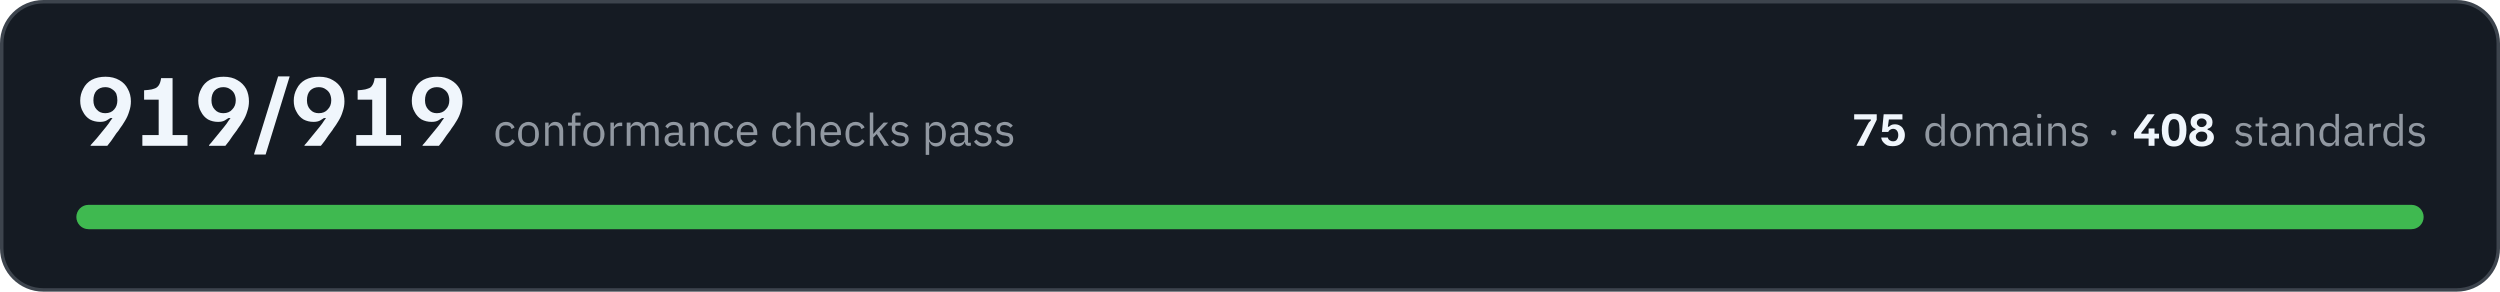
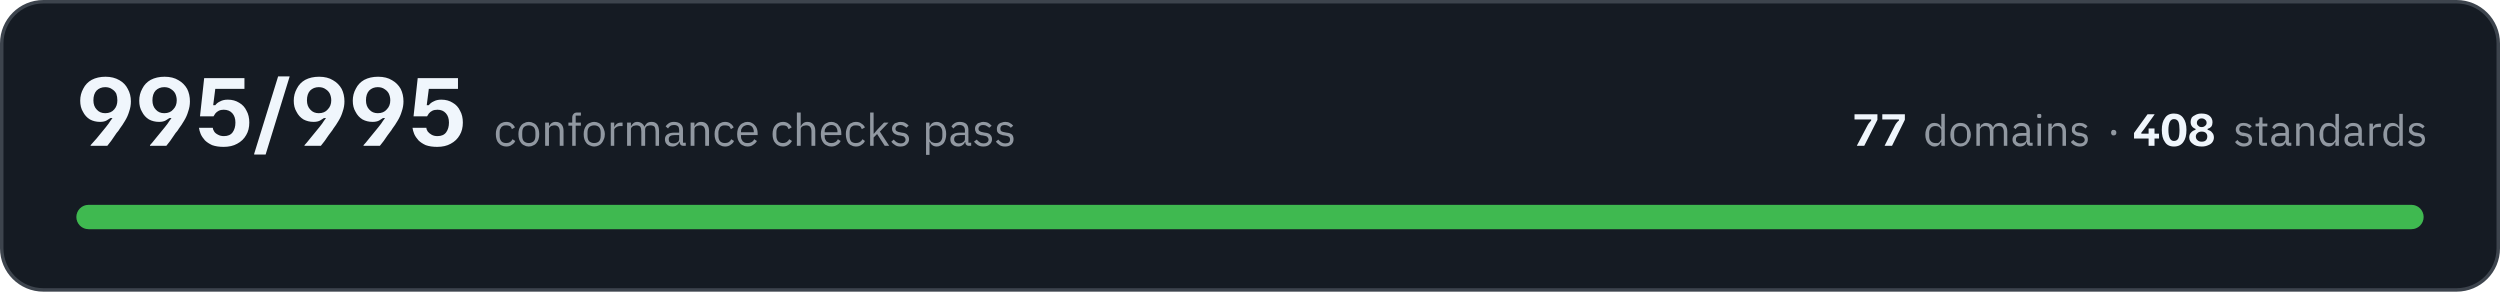
- <svg xmlns="http://www.w3.org/2000/svg" width="720" height="84" viewBox="0 0 7200 840" role="img" aria-label="All 919 conformance checks pass, across 75 domains and 408 standards">
+ <svg xmlns="http://www.w3.org/2000/svg" width="720" height="84" viewBox="0 0 7200 840" role="img" aria-label="All 995 conformance checks pass, across 77 domains and 408 standards">
  <rect x="5" y="5" width="7190" height="830" rx="120" fill="#151b23" stroke="#3d444d" stroke-width="10" />
-   <path fill="#f0f6fc" d="M261 420L261 418Q266 413 278 399Q290 385 305 366Q314 355 318 348Q323 341 324 340L318 340Q314 343 307 347Q300 351 288 351Q272 351 259 344Q246 336 239 322Q231 309 231 290Q231 271 240 255Q248 239 264 230Q281 221 304 221Q327 221 344 231Q360 240 368 256Q377 272 377 292Q377 307 372 321Q368 335 360 348Q353 360 344 372Q344 373 340 378Q336 382 331 390Q326 398 320 406Q314 413 309 420L261 420ZM303 326Q320 326 329 315Q338 305 338 289Q338 279 335 270Q331 262 323 257Q315 251 303 251Q288 251 278 261Q269 271 269 289Q269 306 279 316Q288 326 303 326ZM410 420L410 389L457 389L457 287L415 287L415 260L427 259Q438 258 445 255Q452 253 457 246Q462 239 464 225L497 225L497 389L540 389L540 420L410 420ZM602 420L602 418Q607 413 618 399Q630 385 645 366Q654 355 658 348Q663 341 664 340L658 340Q654 343 647 347Q640 351 628 351Q612 351 599 344Q586 336 579 322Q571 309 571 290Q571 271 580 255Q588 239 604 230Q621 221 644 221Q668 221 684 231Q700 240 709 256Q717 272 717 292Q717 307 712 321Q708 335 700 348Q693 360 684 372Q684 373 680 378Q677 382 671 390Q666 398 660 406Q654 413 649 420L602 420ZM643 326Q660 326 669 315Q679 305 679 289Q679 279 675 270Q671 262 663 257Q655 251 643 251Q628 251 618 261Q609 271 609 289Q609 306 619 316Q628 326 643 326ZM732 445L732 443L801 220L834 220L834 221L765 445L732 445ZM877 420L877 418Q882 413 893 399Q905 385 920 366Q929 355 933 348Q938 341 939 340L933 340Q929 343 922 347Q915 351 903 351Q887 351 874 344Q861 336 854 322Q846 309 846 290Q846 271 855 255Q863 239 879 230Q896 221 919 221Q943 221 959 231Q975 240 984 256Q992 272 992 292Q992 307 987 321Q983 335 975 348Q968 360 959 372Q959 373 955 378Q952 382 946 390Q941 398 935 406Q929 413 924 420L877 420ZM918 326Q935 326 944 315Q954 305 954 289Q954 279 950 270Q946 262 938 257Q930 251 918 251Q903 251 893 261Q884 271 884 289Q884 306 894 316Q903 326 918 326ZM1026 420L1026 389L1072 389L1072 287L1030 287L1030 260L1042 259Q1053 258 1060 255Q1068 253 1072 246Q1077 239 1079 225L1112 225L1112 389L1155 389L1155 420L1026 420ZM1217 420L1217 418Q1222 413 1233 399Q1245 385 1260 366Q1269 355 1273 348Q1278 341 1279 340L1273 340Q1269 343 1262 347Q1255 351 1243 351Q1227 351 1214 344Q1201 336 1194 322Q1186 309 1186 290Q1186 271 1195 255Q1203 239 1219 230Q1236 221 1259 221Q1283 221 1299 231Q1315 240 1324 256Q1332 272 1332 292Q1332 307 1327 321Q1323 335 1315 348Q1308 360 1299 372Q1299 373 1295 378Q1292 382 1286 390Q1281 398 1275 406Q1269 413 1264 420L1217 420ZM1258 326Q1275 326 1284 315Q1294 305 1294 289Q1294 279 1290 270Q1286 262 1278 257Q1270 251 1258 251Q1243 251 1233 261Q1224 271 1224 289Q1224 306 1234 316Q1243 326 1258 326Z" />
-   <path fill="#9198a1" d="M1457 422Q1450 422 1444 419Q1439 417 1435 412Q1431 408 1429 401Q1427 395 1427 386Q1427 378 1429 372Q1431 365 1435 361Q1439 356 1444 354Q1450 351 1457 351Q1467 351 1473 356Q1479 360 1482 367L1473 372Q1472 366 1467 363Q1463 361 1457 361Q1452 361 1449 362Q1445 364 1443 366Q1441 369 1439 373Q1438 376 1438 381L1438 392Q1438 401 1443 407Q1448 412 1457 412Q1470 412 1475 401L1483 406Q1480 413 1473 417Q1467 422 1457 422ZM1522 422Q1515 422 1510 419Q1504 417 1500 412Q1496 407 1494 401Q1492 395 1492 386Q1492 379 1494 372Q1496 366 1500 361Q1504 356 1510 354Q1515 351 1522 351Q1529 351 1534 354Q1540 356 1544 361Q1548 366 1550 372Q1552 379 1552 386Q1552 395 1550 401Q1548 407 1544 412Q1540 417 1534 419Q1529 422 1522 422ZM1522 412Q1531 412 1536 407Q1541 402 1541 391L1541 382Q1541 371 1536 366Q1531 361 1522 361Q1514 361 1508 366Q1503 371 1503 382L1503 391Q1503 402 1508 407Q1514 412 1522 412ZM1570 420L1570 353L1580 353L1580 364L1580 364Q1583 358 1587 355Q1592 351 1599 351Q1610 351 1616 358Q1622 365 1622 377L1622 420L1611 420L1611 379Q1611 361 1596 361Q1593 361 1590 362Q1587 362 1585 364Q1583 365 1581 368Q1580 370 1580 373L1580 420L1570 420ZM1647 362L1636 362L1636 353L1647 353L1647 339Q1647 332 1651 328Q1654 324 1662 324L1672 324L1672 333L1657 333L1657 353L1672 353L1672 362L1657 362L1657 420L1647 420L1647 362ZM1710 422Q1704 422 1698 419Q1692 417 1688 412Q1684 407 1682 401Q1680 395 1680 386Q1680 379 1682 372Q1684 366 1688 361Q1692 356 1698 354Q1704 351 1710 351Q1717 351 1723 354Q1728 356 1732 361Q1736 366 1738 372Q1741 379 1741 386Q1741 395 1738 401Q1736 407 1732 412Q1728 417 1723 419Q1717 422 1710 422ZM1710 412Q1719 412 1724 407Q1729 402 1729 391L1729 382Q1729 371 1724 366Q1719 361 1710 361Q1702 361 1697 366Q1691 371 1691 382L1691 391Q1691 402 1697 407Q1702 412 1710 412ZM1758 420L1758 353L1768 353L1768 365L1769 365Q1771 360 1775 357Q1780 353 1788 353L1792 353L1792 363L1786 363Q1778 363 1773 367Q1768 370 1768 374L1768 420L1758 420ZM1805 420L1805 353L1816 353L1816 364L1816 364Q1818 361 1819 359Q1821 357 1823 355Q1825 353 1828 352Q1831 351 1834 351Q1841 351 1847 355Q1852 358 1855 365L1855 365Q1857 360 1862 355Q1867 351 1876 351Q1886 351 1892 358Q1897 365 1897 377L1897 420L1887 420L1887 379Q1887 370 1884 365Q1880 361 1872 361Q1869 361 1866 362Q1864 362 1861 364Q1859 365 1858 368Q1857 370 1857 373L1857 420L1846 420L1846 379Q1846 370 1843 365Q1839 361 1832 361Q1829 361 1826 362Q1823 362 1821 364Q1819 365 1817 368Q1816 370 1816 373L1816 420L1805 420ZM1968 420Q1962 420 1959 417Q1957 414 1956 409L1955 409Q1953 415 1948 418Q1943 422 1936 422Q1925 422 1920 416Q1914 411 1914 401Q1914 392 1921 387Q1928 382 1942 382L1955 382L1955 375Q1955 368 1952 364Q1948 360 1940 360Q1934 360 1929 363Q1925 366 1923 370L1916 364Q1919 359 1925 355Q1931 351 1940 351Q1952 351 1959 357Q1966 363 1966 374L1966 411L1974 411L1974 420L1968 420ZM1938 413Q1942 413 1945 412Q1948 411 1951 409Q1953 408 1954 405Q1955 403 1955 400L1955 389L1942 389Q1933 389 1929 392Q1925 395 1925 400L1925 402Q1925 407 1928 410Q1932 413 1938 413ZM1988 420L1988 353L1999 353L1999 364L1999 364Q2002 358 2006 355Q2011 351 2018 351Q2029 351 2035 358Q2041 365 2041 377L2041 420L2030 420L2030 379Q2030 361 2015 361Q2012 361 2009 362Q2006 362 2004 364Q2001 365 2000 368Q1999 370 1999 373L1999 420L1988 420ZM2087 422Q2080 422 2075 419Q2069 417 2065 412Q2061 408 2059 401Q2057 395 2057 386Q2057 378 2059 372Q2061 365 2065 361Q2069 356 2075 354Q2080 351 2087 351Q2097 351 2103 356Q2109 360 2112 367L2104 372Q2102 366 2098 363Q2093 361 2087 361Q2082 361 2079 362Q2075 364 2073 366Q2071 369 2070 373Q2068 376 2068 381L2068 392Q2068 401 2073 407Q2078 412 2087 412Q2100 412 2105 401L2113 406Q2110 413 2103 417Q2097 422 2087 422ZM2152 422Q2145 422 2140 419Q2134 417 2130 412Q2126 407 2124 401Q2122 395 2122 386Q2122 379 2124 372Q2126 366 2130 361Q2134 356 2140 354Q2145 351 2152 351Q2159 351 2164 354Q2169 356 2173 361Q2177 365 2179 371Q2181 377 2181 384L2181 389L2133 389L2133 392Q2133 396 2134 400Q2136 404 2138 407Q2141 409 2144 411Q2148 412 2153 412Q2159 412 2164 409Q2169 406 2171 401L2179 406Q2175 413 2168 417Q2162 422 2152 422ZM2152 360Q2148 360 2144 362Q2141 363 2138 366Q2136 369 2134 372Q2133 376 2133 380L2133 381L2170 381L2170 380Q2170 371 2165 365Q2160 360 2152 360ZM2254 422Q2247 422 2241 419Q2236 417 2232 412Q2228 408 2226 401Q2224 395 2224 386Q2224 378 2226 372Q2228 365 2232 361Q2236 356 2241 354Q2247 351 2254 351Q2264 351 2270 356Q2276 360 2279 367L2270 372Q2268 366 2264 363Q2260 361 2254 361Q2249 361 2246 362Q2242 364 2240 366Q2237 369 2236 373Q2235 376 2235 381L2235 392Q2235 401 2240 407Q2245 412 2254 412Q2266 412 2272 401L2280 406Q2276 413 2270 417Q2263 422 2254 422ZM2294 324L2305 324L2305 364L2305 364Q2308 358 2312 355Q2317 351 2324 351Q2335 351 2341 358Q2347 365 2347 377L2347 420L2336 420L2336 379Q2336 361 2321 361Q2318 361 2315 362Q2312 362 2310 364Q2307 365 2306 368Q2305 370 2305 373L2305 420L2294 420L2294 324ZM2393 422Q2386 422 2381 419Q2375 417 2371 412Q2367 407 2365 401Q2363 395 2363 386Q2363 379 2365 372Q2367 366 2371 361Q2375 356 2381 354Q2386 351 2393 351Q2400 351 2405 354Q2411 356 2414 361Q2418 365 2420 371Q2422 377 2422 384L2422 389L2374 389L2374 392Q2374 396 2375 400Q2377 404 2379 407Q2382 409 2386 411Q2389 412 2394 412Q2400 412 2405 409Q2410 406 2412 401L2420 406Q2417 413 2410 417Q2403 422 2393 422ZM2393 360Q2389 360 2386 362Q2382 363 2379 366Q2377 369 2375 372Q2374 376 2374 380L2374 381L2411 381L2411 380Q2411 371 2406 365Q2401 360 2393 360ZM2464 422Q2457 422 2452 419Q2446 417 2442 412Q2439 408 2437 401Q2435 395 2435 386Q2435 378 2437 372Q2439 365 2442 361Q2446 356 2452 354Q2457 351 2464 351Q2474 351 2480 356Q2487 360 2490 367L2481 372Q2479 366 2475 363Q2471 361 2464 361Q2460 361 2456 362Q2453 364 2450 366Q2448 369 2447 373Q2446 376 2446 381L2446 392Q2446 401 2450 407Q2455 412 2464 412Q2477 412 2483 401L2490 406Q2487 413 2480 417Q2474 422 2464 422ZM2505 324L2515 324L2515 385L2516 385L2526 373L2545 353L2558 353L2533 379L2560 420L2547 420L2525 386L2515 396L2515 420L2505 420L2505 324ZM2592 422Q2583 422 2577 418Q2570 414 2566 408L2573 402Q2577 407 2582 410Q2587 413 2593 413Q2600 413 2603 410Q2607 407 2607 402Q2607 398 2605 395Q2602 392 2595 391L2590 390Q2585 390 2581 388Q2578 387 2575 385Q2572 383 2570 379Q2568 376 2568 371Q2568 366 2570 362Q2572 359 2575 356Q2578 354 2583 353Q2587 351 2592 351Q2601 351 2606 354Q2612 357 2616 362L2609 368Q2607 365 2602 363Q2598 360 2592 360Q2585 360 2582 363Q2578 366 2578 371Q2578 376 2582 378Q2585 380 2591 381L2597 382Q2608 383 2612 388Q2617 393 2617 401Q2617 410 2610 416Q2604 422 2592 422ZM2666 353L2676 353L2676 364L2677 364Q2680 357 2685 354Q2690 351 2697 351Q2703 351 2708 354Q2713 356 2717 361Q2720 365 2722 372Q2724 378 2724 386Q2724 395 2722 401Q2720 408 2717 412Q2713 417 2708 419Q2703 422 2697 422Q2683 422 2677 409L2676 409L2676 446L2666 446L2666 353ZM2694 412Q2703 412 2708 407Q2713 401 2713 392L2713 381Q2713 372 2708 366Q2703 361 2694 361Q2690 361 2687 362Q2684 363 2682 364Q2679 366 2678 368Q2676 371 2676 374L2676 399Q2676 402 2678 404Q2679 407 2682 409Q2684 410 2687 411Q2690 412 2694 412ZM2790 420Q2784 420 2782 417Q2779 414 2779 409L2778 409Q2776 415 2771 418Q2766 422 2759 422Q2748 422 2742 416Q2736 411 2736 401Q2736 392 2743 387Q2750 382 2765 382L2778 382L2778 375Q2778 368 2774 364Q2770 360 2762 360Q2756 360 2752 363Q2748 366 2745 370L2739 364Q2742 359 2748 355Q2754 351 2763 351Q2775 351 2782 357Q2788 363 2788 374L2788 411L2796 411L2796 420L2790 420ZM2760 413Q2764 413 2767 412Q2771 411 2773 409Q2775 408 2777 405Q2778 403 2778 400L2778 389L2764 389Q2755 389 2751 392Q2747 395 2747 400L2747 402Q2747 407 2751 410Q2754 413 2760 413ZM2831 422Q2822 422 2815 418Q2809 414 2805 408L2812 402Q2816 407 2821 410Q2825 413 2832 413Q2838 413 2842 410Q2846 407 2846 402Q2846 398 2843 395Q2841 392 2834 391L2829 390Q2824 390 2820 388Q2816 387 2813 385Q2811 383 2809 379Q2807 376 2807 371Q2807 366 2809 362Q2811 359 2814 356Q2817 354 2822 353Q2826 351 2831 351Q2839 351 2845 354Q2850 357 2855 362L2848 368Q2845 365 2841 363Q2837 360 2830 360Q2824 360 2821 363Q2817 366 2817 371Q2817 376 2821 378Q2824 380 2830 381L2835 382Q2847 383 2851 388Q2856 393 2856 401Q2856 410 2849 416Q2843 422 2831 422ZM2894 422Q2884 422 2878 418Q2872 414 2867 408L2874 402Q2878 407 2883 410Q2888 413 2894 413Q2901 413 2905 410Q2908 407 2908 402Q2908 398 2906 395Q2903 392 2897 391L2891 390Q2887 390 2883 388Q2879 387 2876 385Q2873 383 2871 379Q2870 376 2870 371Q2870 366 2872 362Q2873 359 2877 356Q2880 354 2884 353Q2889 351 2894 351Q2902 351 2907 354Q2913 357 2917 362L2910 368Q2908 365 2904 363Q2899 360 2893 360Q2886 360 2883 363Q2880 366 2880 371Q2880 376 2883 378Q2886 380 2893 381L2898 382Q2909 383 2914 388Q2918 393 2918 401Q2918 410 2912 416Q2905 422 2894 422Z" />
-   <path fill="#f0f6fc" d="M5347 420L5347 419L5377 362Q5380 356 5382 353Q5385 350 5388 347L5388 344L5340 344L5340 329L5405 329L5405 345L5368 420L5347 420ZM5451 421Q5442 421 5436 419Q5430 416 5426 412Q5422 408 5420 404Q5418 399 5418 396L5437 396Q5437 398 5439 401Q5440 403 5444 405Q5447 407 5452 407Q5460 407 5463 402Q5467 397 5467 389Q5467 381 5463 376Q5459 371 5452 371Q5448 371 5445 373Q5442 374 5440 377Q5439 379 5438 380L5420 380L5425 329L5479 329L5479 344L5440 344L5437 365L5440 365Q5443 362 5447 360Q5451 358 5457 358Q5466 358 5472 362Q5479 366 5482 373Q5486 380 5486 389Q5486 398 5482 406Q5477 413 5470 417Q5462 421 5451 421Z" />
+   <path fill="#f0f6fc" d="M261 420L261 418Q266 413 278 399Q290 385 305 366Q314 355 318 348Q323 341 324 340L318 340Q314 343 307 347Q300 351 288 351Q272 351 259 344Q246 336 239 322Q231 309 231 290Q231 271 240 255Q248 239 264 230Q281 221 304 221Q327 221 344 231Q360 240 368 256Q377 272 377 292Q377 307 372 321Q368 335 360 348Q353 360 344 372Q344 373 340 378Q336 382 331 390Q326 398 320 406Q314 413 309 420L261 420ZM303 326Q320 326 329 315Q338 305 338 289Q338 279 335 270Q331 262 323 257Q315 251 303 251Q288 251 278 261Q269 271 269 289Q269 306 279 316Q288 326 303 326ZM432 420L432 418Q437 413 448 399Q460 385 475 366Q484 355 488 348Q493 341 494 340L488 340Q484 343 477 347Q470 351 458 351Q442 351 429 344Q416 336 409 322Q401 309 401 290Q401 271 410 255Q418 239 434 230Q451 221 474 221Q498 221 514 231Q530 240 539 256Q547 272 547 292Q547 307 542 321Q538 335 530 348Q523 360 514 372Q514 373 510 378Q506 382 501 390Q496 398 490 406Q484 413 479 420L432 420ZM473 326Q490 326 499 315Q509 305 509 289Q509 279 505 270Q501 262 493 257Q485 251 473 251Q458 251 448 261Q439 271 439 289Q439 306 449 316Q458 326 473 326ZM644 423Q625 423 611 418Q598 412 590 404Q582 395 578 386Q574 376 573 368L613 368Q613 373 617 379Q620 384 628 388Q635 392 645 392Q662 392 670 381Q678 370 678 353Q678 336 669 326Q660 316 644 316Q636 316 630 319Q624 322 620 327Q617 331 615 335L576 335L588 225L704 225L704 256L620 256L614 303L620 303Q625 296 634 292Q643 287 656 287Q675 287 689 296Q703 304 710 319Q718 333 718 353Q718 374 709 389Q700 405 683 414Q667 423 644 423ZM732 445L732 443L801 220L834 220L834 221L765 445L732 445ZM877 420L877 418Q882 413 893 399Q905 385 920 366Q929 355 933 348Q938 341 939 340L933 340Q929 343 922 347Q915 351 903 351Q887 351 874 344Q861 336 854 322Q846 309 846 290Q846 271 855 255Q863 239 879 230Q896 221 919 221Q943 221 959 231Q975 240 984 256Q992 272 992 292Q992 307 987 321Q983 335 975 348Q968 360 959 372Q959 373 955 378Q952 382 946 390Q941 398 935 406Q929 413 924 420L877 420ZM918 326Q935 326 944 315Q954 305 954 289Q954 279 950 270Q946 262 938 257Q930 251 918 251Q903 251 893 261Q884 271 884 289Q884 306 894 316Q903 326 918 326ZM1047 420L1047 418Q1052 413 1063 399Q1075 385 1090 366Q1099 355 1103 348Q1108 341 1109 340L1103 340Q1099 343 1092 347Q1085 351 1073 351Q1057 351 1044 344Q1031 336 1024 322Q1016 309 1016 290Q1016 271 1025 255Q1033 239 1049 230Q1066 221 1089 221Q1113 221 1129 231Q1145 240 1154 256Q1162 272 1162 292Q1162 307 1157 321Q1153 335 1145 348Q1138 360 1129 372Q1129 373 1125 378Q1122 382 1116 390Q1111 398 1105 406Q1099 413 1094 420L1047 420ZM1088 326Q1105 326 1114 315Q1124 305 1124 289Q1124 279 1120 270Q1116 262 1108 257Q1100 251 1088 251Q1073 251 1063 261Q1054 271 1054 289Q1054 306 1064 316Q1073 326 1088 326ZM1259 423Q1240 423 1226 418Q1213 412 1205 404Q1197 395 1193 386Q1189 376 1188 368L1228 368Q1228 373 1232 379Q1236 384 1243 388Q1250 392 1260 392Q1277 392 1285 381Q1293 370 1293 353Q1293 336 1284 326Q1275 316 1260 316Q1251 316 1245 319Q1239 322 1235 327Q1232 331 1230 335L1191 335L1203 225L1319 225L1319 256L1235 256L1229 303L1235 303Q1240 296 1249 292Q1258 287 1271 287Q1290 287 1304 296Q1318 304 1325 319Q1333 333 1333 353Q1333 374 1324 389Q1315 405 1298 414Q1282 423 1259 423Z" />
+   <path fill="#9198a1" d="M1458 422Q1451 422 1445 419Q1440 417 1436 412Q1432 408 1430 401Q1428 395 1428 386Q1428 378 1430 372Q1432 365 1436 361Q1440 356 1445 354Q1451 351 1458 351Q1468 351 1474 356Q1480 360 1483 367L1474 372Q1473 366 1468 363Q1464 361 1458 361Q1453 361 1450 362Q1446 364 1444 366Q1442 369 1440 373Q1439 376 1439 381L1439 392Q1439 401 1444 407Q1449 412 1458 412Q1471 412 1476 401L1484 406Q1481 413 1474 417Q1468 422 1458 422ZM1523 422Q1516 422 1511 419Q1505 417 1501 412Q1497 407 1495 401Q1493 395 1493 386Q1493 379 1495 372Q1497 366 1501 361Q1505 356 1511 354Q1516 351 1523 351Q1530 351 1535 354Q1541 356 1545 361Q1549 366 1551 372Q1553 379 1553 386Q1553 395 1551 401Q1549 407 1545 412Q1541 417 1535 419Q1530 422 1523 422ZM1523 412Q1531 412 1537 407Q1542 402 1542 391L1542 382Q1542 371 1537 366Q1531 361 1523 361Q1515 361 1509 366Q1504 371 1504 382L1504 391Q1504 402 1509 407Q1515 412 1523 412ZM1570 420L1570 353L1581 353L1581 364L1581 364Q1584 358 1588 355Q1593 351 1600 351Q1611 351 1617 358Q1623 365 1623 377L1623 420L1612 420L1612 379Q1612 361 1597 361Q1594 361 1591 362Q1588 362 1586 364Q1584 365 1582 368Q1581 370 1581 373L1581 420L1570 420ZM1648 362L1637 362L1637 353L1648 353L1648 339Q1648 332 1652 328Q1655 324 1663 324L1673 324L1673 333L1658 333L1658 353L1673 353L1673 362L1658 362L1658 420L1648 420L1648 362ZM1711 422Q1705 422 1699 419Q1693 417 1689 412Q1685 407 1683 401Q1681 395 1681 386Q1681 379 1683 372Q1685 366 1689 361Q1693 356 1699 354Q1705 351 1711 351Q1718 351 1724 354Q1729 356 1733 361Q1737 366 1739 372Q1742 379 1742 386Q1742 395 1739 401Q1737 407 1733 412Q1729 417 1724 419Q1718 422 1711 422ZM1711 412Q1720 412 1725 407Q1730 402 1730 391L1730 382Q1730 371 1725 366Q1720 361 1711 361Q1703 361 1697 366Q1692 371 1692 382L1692 391Q1692 402 1697 407Q1703 412 1711 412ZM1759 420L1759 353L1769 353L1769 365L1770 365Q1772 360 1776 357Q1781 353 1789 353L1793 353L1793 363L1787 363Q1779 363 1774 367Q1769 370 1769 374L1769 420L1759 420ZM1806 420L1806 353L1817 353L1817 364L1817 364Q1819 361 1820 359Q1822 357 1824 355Q1826 353 1829 352Q1832 351 1835 351Q1842 351 1848 355Q1853 358 1856 365L1856 365Q1858 360 1863 355Q1868 351 1877 351Q1887 351 1893 358Q1898 365 1898 377L1898 420L1888 420L1888 379Q1888 370 1885 365Q1881 361 1873 361Q1870 361 1867 362Q1865 362 1862 364Q1860 365 1859 368Q1858 370 1858 373L1858 420L1847 420L1847 379Q1847 370 1844 365Q1840 361 1833 361Q1830 361 1827 362Q1824 362 1822 364Q1820 365 1818 368Q1817 370 1817 373L1817 420L1806 420ZM1969 420Q1963 420 1960 417Q1958 414 1957 409L1956 409Q1954 415 1949 418Q1944 422 1937 422Q1926 422 1921 416Q1915 411 1915 401Q1915 392 1922 387Q1929 382 1943 382L1956 382L1956 375Q1956 368 1953 364Q1949 360 1941 360Q1934 360 1930 363Q1926 366 1924 370L1917 364Q1920 359 1926 355Q1932 351 1941 351Q1953 351 1960 357Q1967 363 1967 374L1967 411L1975 411L1975 420L1969 420ZM1939 413Q1943 413 1946 412Q1949 411 1952 409Q1954 408 1955 405Q1956 403 1956 400L1956 389L1943 389Q1934 389 1930 392Q1926 395 1926 400L1926 402Q1926 407 1929 410Q1933 413 1939 413ZM1989 420L1989 353L2000 353L2000 364L2000 364Q2003 358 2007 355Q2012 351 2019 351Q2030 351 2036 358Q2042 365 2042 377L2042 420L2031 420L2031 379Q2031 361 2016 361Q2013 361 2010 362Q2007 362 2005 364Q2002 365 2001 368Q2000 370 2000 373L2000 420L1989 420ZM2088 422Q2081 422 2076 419Q2070 417 2066 412Q2062 408 2060 401Q2058 395 2058 386Q2058 378 2060 372Q2062 365 2066 361Q2070 356 2076 354Q2081 351 2088 351Q2098 351 2104 356Q2110 360 2113 367L2105 372Q2103 366 2099 363Q2094 361 2088 361Q2083 361 2080 362Q2076 364 2074 366Q2072 369 2071 373Q2069 376 2069 381L2069 392Q2069 401 2074 407Q2079 412 2088 412Q2101 412 2106 401L2114 406Q2111 413 2104 417Q2098 422 2088 422ZM2153 422Q2146 422 2141 419Q2135 417 2131 412Q2127 407 2125 401Q2123 395 2123 386Q2123 379 2125 372Q2127 366 2131 361Q2135 356 2141 354Q2146 351 2153 351Q2160 351 2165 354Q2170 356 2174 361Q2178 365 2180 371Q2182 377 2182 384L2182 389L2134 389L2134 392Q2134 396 2135 400Q2137 404 2139 407Q2142 409 2145 411Q2149 412 2154 412Q2160 412 2165 409Q2170 406 2172 401L2180 406Q2176 413 2169 417Q2163 422 2153 422ZM2153 360Q2149 360 2145 362Q2142 363 2139 366Q2137 369 2135 372Q2134 376 2134 380L2134 381L2171 381L2171 380Q2171 371 2166 365Q2161 360 2153 360ZM2255 422Q2248 422 2242 419Q2237 417 2233 412Q2229 408 2227 401Q2225 395 2225 386Q2225 378 2227 372Q2229 365 2233 361Q2237 356 2242 354Q2248 351 2255 351Q2265 351 2271 356Q2277 360 2280 367L2271 372Q2269 366 2265 363Q2261 361 2255 361Q2250 361 2247 362Q2243 364 2241 366Q2238 369 2237 373Q2236 376 2236 381L2236 392Q2236 401 2241 407Q2246 412 2255 412Q2267 412 2273 401L2281 406Q2277 413 2271 417Q2264 422 2255 422ZM2295 324L2306 324L2306 364L2306 364Q2309 358 2313 355Q2318 351 2325 351Q2336 351 2342 358Q2348 365 2348 377L2348 420L2337 420L2337 379Q2337 361 2322 361Q2319 361 2316 362Q2313 362 2311 364Q2308 365 2307 368Q2306 370 2306 373L2306 420L2295 420L2295 324ZM2394 422Q2387 422 2382 419Q2376 417 2372 412Q2368 407 2366 401Q2364 395 2364 386Q2364 379 2366 372Q2368 366 2372 361Q2376 356 2382 354Q2387 351 2394 351Q2401 351 2406 354Q2412 356 2415 361Q2419 365 2421 371Q2423 377 2423 384L2423 389L2375 389L2375 392Q2375 396 2376 400Q2378 404 2380 407Q2383 409 2387 411Q2390 412 2395 412Q2401 412 2406 409Q2411 406 2413 401L2421 406Q2418 413 2411 417Q2404 422 2394 422ZM2394 360Q2390 360 2386 362Q2383 363 2380 366Q2378 369 2376 372Q2375 376 2375 380L2375 381L2412 381L2412 380Q2412 371 2407 365Q2402 360 2394 360ZM2465 422Q2458 422 2453 419Q2447 417 2443 412Q2440 408 2438 401Q2436 395 2436 386Q2436 378 2438 372Q2440 365 2443 361Q2447 356 2453 354Q2458 351 2465 351Q2475 351 2481 356Q2488 360 2491 367L2482 372Q2480 366 2476 363Q2472 361 2465 361Q2461 361 2457 362Q2454 364 2451 366Q2449 369 2448 373Q2447 376 2447 381L2447 392Q2447 401 2451 407Q2456 412 2465 412Q2478 412 2484 401L2491 406Q2488 413 2481 417Q2475 422 2465 422ZM2506 324L2516 324L2516 385L2517 385L2527 373L2546 353L2559 353L2534 379L2561 420L2548 420L2526 386L2516 396L2516 420L2506 420L2506 324ZM2593 422Q2584 422 2578 418Q2571 414 2567 408L2574 402Q2578 407 2583 410Q2588 413 2594 413Q2601 413 2604 410Q2608 407 2608 402Q2608 398 2605 395Q2603 392 2596 391L2591 390Q2586 390 2582 388Q2579 387 2576 385Q2573 383 2571 379Q2569 376 2569 371Q2569 366 2571 362Q2573 359 2576 356Q2579 354 2584 353Q2588 351 2593 351Q2602 351 2607 354Q2613 357 2617 362L2610 368Q2608 365 2603 363Q2599 360 2593 360Q2586 360 2583 363Q2579 366 2579 371Q2579 376 2583 378Q2586 380 2592 381L2597 382Q2609 383 2613 388Q2618 393 2618 401Q2618 410 2611 416Q2605 422 2593 422ZM2667 353L2677 353L2677 364L2678 364Q2681 357 2686 354Q2691 351 2698 351Q2704 351 2709 354Q2714 356 2718 361Q2721 365 2723 372Q2725 378 2725 386Q2725 395 2723 401Q2721 408 2718 412Q2714 417 2709 419Q2704 422 2698 422Q2684 422 2678 409L2677 409L2677 446L2667 446L2667 353ZM2695 412Q2704 412 2709 407Q2714 401 2714 392L2714 381Q2714 372 2709 366Q2704 361 2695 361Q2691 361 2688 362Q2685 363 2683 364Q2680 366 2679 368Q2677 371 2677 374L2677 399Q2677 402 2679 404Q2680 407 2683 409Q2685 410 2688 411Q2691 412 2695 412ZM2791 420Q2785 420 2783 417Q2780 414 2780 409L2779 409Q2777 415 2772 418Q2767 422 2760 422Q2749 422 2743 416Q2737 411 2737 401Q2737 392 2744 387Q2751 382 2766 382L2779 382L2779 375Q2779 368 2775 364Q2771 360 2763 360Q2757 360 2753 363Q2749 366 2746 370L2740 364Q2743 359 2749 355Q2755 351 2764 351Q2776 351 2783 357Q2789 363 2789 374L2789 411L2797 411L2797 420L2791 420ZM2761 413Q2765 413 2768 412Q2772 411 2774 409Q2776 408 2778 405Q2779 403 2779 400L2779 389L2765 389Q2756 389 2752 392Q2748 395 2748 400L2748 402Q2748 407 2752 410Q2755 413 2761 413ZM2832 422Q2823 422 2816 418Q2810 414 2805 408L2813 402Q2817 407 2822 410Q2826 413 2833 413Q2839 413 2843 410Q2847 407 2847 402Q2847 398 2844 395Q2842 392 2835 391L2830 390Q2825 390 2821 388Q2817 387 2814 385Q2811 383 2810 379Q2808 376 2808 371Q2808 366 2810 362Q2812 359 2815 356Q2818 354 2823 353Q2827 351 2832 351Q2840 351 2846 354Q2851 357 2856 362L2849 368Q2846 365 2842 363Q2838 360 2831 360Q2825 360 2822 363Q2818 366 2818 371Q2818 376 2822 378Q2825 380 2831 381L2836 382Q2848 383 2852 388Q2857 393 2857 401Q2857 410 2850 416Q2844 422 2832 422ZM2895 422Q2885 422 2879 418Q2873 414 2868 408L2875 402Q2879 407 2884 410Q2889 413 2895 413Q2902 413 2906 410Q2909 407 2909 402Q2909 398 2907 395Q2904 392 2898 391L2892 390Q2888 390 2884 388Q2880 387 2877 385Q2874 383 2872 379Q2871 376 2871 371Q2871 366 2873 362Q2874 359 2878 356Q2881 354 2885 353Q2890 351 2895 351Q2903 351 2908 354Q2914 357 2918 362L2911 368Q2909 365 2905 363Q2900 360 2894 360Q2887 360 2884 363Q2881 366 2881 371Q2881 376 2884 378Q2887 380 2894 381L2899 382Q2910 383 2915 388Q2919 393 2919 401Q2919 410 2913 416Q2906 422 2895 422Z" />
+   <path fill="#f0f6fc" d="M5348 420L5348 419L5378 362Q5381 356 5384 353Q5386 350 5389 347L5389 344L5341 344L5341 329L5407 329L5407 345L5369 420L5348 420ZM5428 420L5428 419L5457 362Q5460 356 5463 353Q5465 350 5469 347L5469 344L5421 344L5421 329L5486 329L5486 345L5449 420L5428 420Z" />
  <path fill="#9198a1" d="M5591 409L5590 409Q5584 422 5571 422Q5565 422 5561 419Q5556 417 5552 412Q5549 408 5547 402Q5545 396 5545 388Q5545 380 5547 374Q5549 368 5552 363Q5556 359 5561 356Q5565 354 5571 354Q5578 354 5583 357Q5588 360 5590 366L5591 366L5591 328L5601 328L5601 420L5591 420L5591 409ZM5574 412Q5578 412 5581 412Q5584 411 5586 409Q5588 407 5589 405Q5591 402 5591 399L5591 375Q5591 373 5589 370Q5588 368 5586 367Q5584 365 5581 364Q5578 363 5574 363Q5566 363 5561 368Q5556 374 5556 382L5556 393Q5556 402 5561 407Q5566 412 5574 412ZM5646 422Q5640 422 5635 419Q5629 417 5625 412Q5621 408 5619 402Q5617 396 5617 388Q5617 380 5619 374Q5621 368 5625 363Q5629 359 5635 356Q5640 354 5646 354Q5653 354 5658 356Q5664 359 5667 363Q5671 368 5673 374Q5676 380 5676 388Q5676 396 5673 402Q5671 408 5667 412Q5664 417 5658 419Q5653 422 5646 422ZM5646 413Q5655 413 5660 408Q5665 403 5665 392L5665 383Q5665 373 5660 368Q5655 363 5646 363Q5638 363 5633 368Q5628 373 5628 383L5628 392Q5628 403 5633 408Q5638 413 5646 413ZM5692 420L5692 356L5702 356L5702 366L5703 366Q5704 363 5705 361Q5706 359 5709 358Q5711 356 5713 355Q5716 354 5720 354Q5726 354 5732 357Q5737 360 5740 367L5740 367Q5742 362 5746 358Q5751 354 5760 354Q5769 354 5775 360Q5781 367 5781 379L5781 420L5771 420L5771 380Q5771 372 5767 367Q5764 363 5756 363Q5753 363 5751 364Q5748 364 5746 366Q5744 368 5743 370Q5741 372 5741 375L5741 420L5731 420L5731 380Q5731 372 5728 367Q5725 363 5717 363Q5714 363 5712 364Q5709 364 5707 366Q5705 368 5703 370Q5702 372 5702 375L5702 420L5692 420ZM5848 420Q5842 420 5840 417Q5837 414 5837 409L5836 409Q5834 416 5829 419Q5824 422 5818 422Q5807 422 5802 416Q5796 411 5796 402Q5796 393 5803 388Q5809 383 5824 383L5836 383L5836 377Q5836 370 5832 366Q5829 363 5821 363Q5815 363 5811 365Q5807 368 5805 372L5799 367Q5801 361 5807 358Q5813 354 5821 354Q5833 354 5840 360Q5846 366 5846 376L5846 411L5854 411L5854 420L5848 420ZM5819 413Q5823 413 5826 412Q5829 411 5831 410Q5834 408 5835 406Q5836 404 5836 401L5836 391L5823 391Q5814 391 5810 393Q5806 396 5806 400L5806 403Q5806 408 5810 410Q5813 413 5819 413ZM5873 340Q5870 340 5868 339Q5867 337 5867 335L5867 333Q5867 331 5868 329Q5870 328 5873 328Q5876 328 5878 329Q5879 331 5879 333L5879 335Q5879 337 5878 339Q5876 340 5873 340ZM5868 356L5878 356L5878 420L5868 420L5868 356ZM5899 420L5899 356L5909 356L5909 366L5910 366Q5912 361 5916 357Q5921 354 5928 354Q5938 354 5944 360Q5950 367 5950 379L5950 420L5940 420L5940 380Q5940 363 5925 363Q5922 363 5919 364Q5916 364 5914 366Q5912 368 5910 370Q5909 372 5909 375L5909 420L5899 420ZM5990 422Q5981 422 5974 418Q5968 415 5964 409L5971 403Q5975 408 5980 410Q5984 413 5990 413Q5997 413 6000 410Q6004 408 6004 402Q6004 399 6001 396Q5999 393 5993 392L5987 392Q5983 391 5979 390Q5975 388 5973 386Q5970 384 5968 381Q5967 378 5967 373Q5967 368 5968 365Q5970 361 5973 359Q5976 356 5981 355Q5985 354 5990 354Q5998 354 6003 357Q6008 359 6012 364L6006 370Q6003 367 5999 365Q5995 362 5989 362Q5983 362 5979 365Q5976 368 5976 372Q5976 377 5979 379Q5983 382 5989 382L5994 383Q6004 385 6009 389Q6013 394 6013 401Q6013 411 6007 416Q6001 422 5990 422Z" />
  <path fill="#9198a1" d="M6087 390Q6083 390 6082 388Q6080 386 6080 383L6080 381Q6080 378 6082 376Q6083 374 6087 374Q6091 374 6093 376Q6095 378 6095 381L6095 383Q6095 386 6093 388Q6091 390 6087 390Z" />
  <path fill="#f0f6fc" d="M6146 399L6146 383L6185 329L6205 329L6205 330L6175 372Q6173 374 6171 377Q6169 379 6167 382L6167 385L6218 385L6218 399L6146 399ZM6188 420L6188 392L6188 392L6188 370L6205 370L6205 392L6205 392L6205 420L6188 420ZM6261 422Q6243 422 6235 409Q6226 397 6226 374Q6226 352 6235 340Q6243 327 6261 327Q6279 327 6288 340Q6297 352 6297 374Q6297 397 6288 409Q6279 422 6261 422ZM6261 406Q6270 406 6274 398Q6277 390 6277 374Q6277 359 6274 351Q6270 343 6261 343Q6253 343 6249 351Q6245 359 6245 374Q6245 390 6249 398Q6253 406 6261 406ZM6341 422Q6324 422 6315 414Q6305 407 6305 396Q6305 387 6310 382Q6315 376 6323 374L6323 371Q6317 369 6313 364Q6309 359 6309 351Q6309 345 6312 339Q6316 334 6323 331Q6330 327 6340 327Q6356 327 6364 334Q6372 341 6372 352Q6372 359 6369 364Q6365 369 6358 371L6358 374Q6367 376 6371 382Q6376 387 6376 396Q6376 403 6372 409Q6368 415 6360 418Q6352 422 6341 422ZM6341 408Q6349 408 6353 404Q6357 400 6357 393Q6357 387 6353 383Q6349 379 6341 379Q6333 379 6329 383Q6324 387 6324 393Q6324 400 6329 404Q6333 408 6341 408ZM6341 366Q6347 366 6351 362Q6355 359 6355 354Q6355 348 6351 345Q6347 341 6341 341Q6334 341 6331 345Q6327 348 6327 354Q6327 359 6331 362Q6334 366 6341 366Z" />
  <path fill="#9198a1" d="M6462 422Q6453 422 6447 418Q6441 415 6437 409L6444 403Q6447 408 6452 410Q6457 413 6463 413Q6469 413 6473 410Q6476 408 6476 402Q6476 399 6474 396Q6471 393 6465 392L6460 392Q6455 391 6452 390Q6448 388 6445 386Q6442 384 6441 381Q6439 378 6439 373Q6439 368 6441 365Q6443 361 6446 359Q6449 356 6453 355Q6457 354 6462 354Q6470 354 6475 357Q6481 359 6485 364L6478 370Q6476 367 6472 365Q6468 362 6461 362Q6455 362 6452 365Q6449 368 6449 372Q6449 377 6452 379Q6455 382 6461 382L6466 383Q6477 385 6481 389Q6486 394 6486 401Q6486 411 6480 416Q6473 422 6462 422ZM6517 420Q6512 420 6509 417Q6506 414 6506 409L6506 364L6496 364L6496 356L6502 356Q6505 356 6506 354Q6507 353 6507 350L6507 338L6516 338L6516 356L6530 356L6530 364L6516 364L6516 411L6529 411L6529 420L6517 420ZM6593 420Q6588 420 6585 417Q6583 414 6582 409L6582 409Q6580 416 6575 419Q6570 422 6563 422Q6553 422 6547 416Q6541 411 6541 402Q6541 393 6548 388Q6555 383 6569 383L6582 383L6582 377Q6582 370 6578 366Q6574 363 6566 363Q6561 363 6557 365Q6553 368 6550 372L6544 367Q6547 361 6552 358Q6558 354 6567 354Q6579 354 6585 360Q6592 366 6592 376L6592 411L6599 411L6599 420L6593 420ZM6565 413Q6568 413 6572 412Q6575 411 6577 410Q6579 408 6580 406Q6582 404 6582 401L6582 391L6568 391Q6560 391 6556 393Q6552 396 6552 400L6552 403Q6552 408 6555 410Q6559 413 6565 413ZM6613 420L6613 356L6623 356L6623 366L6624 366Q6626 361 6631 357Q6635 354 6642 354Q6652 354 6658 360Q6664 367 6664 379L6664 420L6654 420L6654 380Q6654 363 6639 363Q6636 363 6633 364Q6630 364 6628 366Q6626 368 6625 370Q6623 372 6623 375L6623 420L6613 420ZM6726 409L6725 409Q6719 422 6706 422Q6700 422 6695 419Q6690 417 6687 412Q6684 408 6682 402Q6680 396 6680 388Q6680 380 6682 374Q6684 368 6687 363Q6690 359 6695 356Q6700 354 6706 354Q6713 354 6718 357Q6723 360 6725 366L6726 366L6726 328L6736 328L6736 420L6726 420L6726 409ZM6709 412Q6712 412 6715 412Q6718 411 6721 409Q6723 407 6724 405Q6726 402 6726 399L6726 375Q6726 373 6724 370Q6723 368 6721 367Q6718 365 6715 364Q6712 363 6709 363Q6700 363 6696 368Q6691 374 6691 382L6691 393Q6691 402 6696 407Q6700 412 6709 412ZM6804 420Q6798 420 6796 417Q6793 414 6793 409L6792 409Q6790 416 6785 419Q6780 422 6773 422Q6763 422 6757 416Q6752 411 6752 402Q6752 393 6758 388Q6765 383 6779 383L6792 383L6792 377Q6792 370 6788 366Q6784 363 6777 363Q6771 363 6767 365Q6763 368 6760 372L6754 367Q6757 361 6763 358Q6768 354 6777 354Q6789 354 6795 360Q6802 366 6802 376L6802 411L6809 411L6809 420L6804 420ZM6775 413Q6779 413 6782 412Q6785 411 6787 410Q6789 408 6791 406Q6792 404 6792 401L6792 391L6779 391Q6770 391 6766 393Q6762 396 6762 400L6762 403Q6762 408 6766 410Q6769 413 6775 413ZM6824 420L6824 356L6834 356L6834 367L6834 367Q6836 363 6840 359Q6845 356 6853 356L6857 356L6857 366L6851 366Q6843 366 6838 369Q6834 372 6834 376L6834 420L6824 420ZM6910 409L6909 409Q6904 422 6891 422Q6885 422 6880 419Q6875 417 6871 412Q6868 408 6866 402Q6864 396 6864 388Q6864 380 6866 374Q6868 368 6871 363Q6875 359 6880 356Q6885 354 6891 354Q6897 354 6902 357Q6907 360 6909 366L6910 366L6910 328L6920 328L6920 420L6910 420L6910 409ZM6893 412Q6897 412 6900 412Q6903 411 6905 409Q6907 407 6909 405Q6910 402 6910 399L6910 375Q6910 373 6909 370Q6907 368 6905 367Q6903 365 6900 364Q6897 363 6893 363Q6885 363 6880 368Q6875 374 6875 382L6875 393Q6875 402 6880 407Q6885 412 6893 412ZM6961 422Q6952 422 6946 418Q6939 415 6935 409L6942 403Q6946 408 6951 410Q6955 413 6961 413Q6968 413 6971 410Q6975 408 6975 402Q6975 399 6972 396Q6970 393 6964 392L6958 392Q6954 391 6950 390Q6947 388 6944 386Q6941 384 6939 381Q6938 378 6938 373Q6938 368 6939 365Q6941 361 6944 359Q6947 356 6952 355Q6956 354 6961 354Q6969 354 6974 357Q6979 359 6983 364L6977 370Q6974 367 6970 365Q6966 362 6960 362Q6954 362 6951 365Q6947 368 6947 372Q6947 377 6951 379Q6954 382 6960 382L6965 383Q6976 385 6980 389Q6984 394 6984 401Q6984 411 6978 416Q6972 422 6961 422Z" />
  <clipPath id="bar">
    <rect x="220" y="590" width="6760" height="70" rx="35" />
  </clipPath>
  <g clip-path="url(#bar)">
    <rect x="220" y="590" width="6760" height="70" fill="#262c36" />
    <rect x="220" y="590" width="6760" height="70" fill="#3fb950" />
  </g>
</svg>
